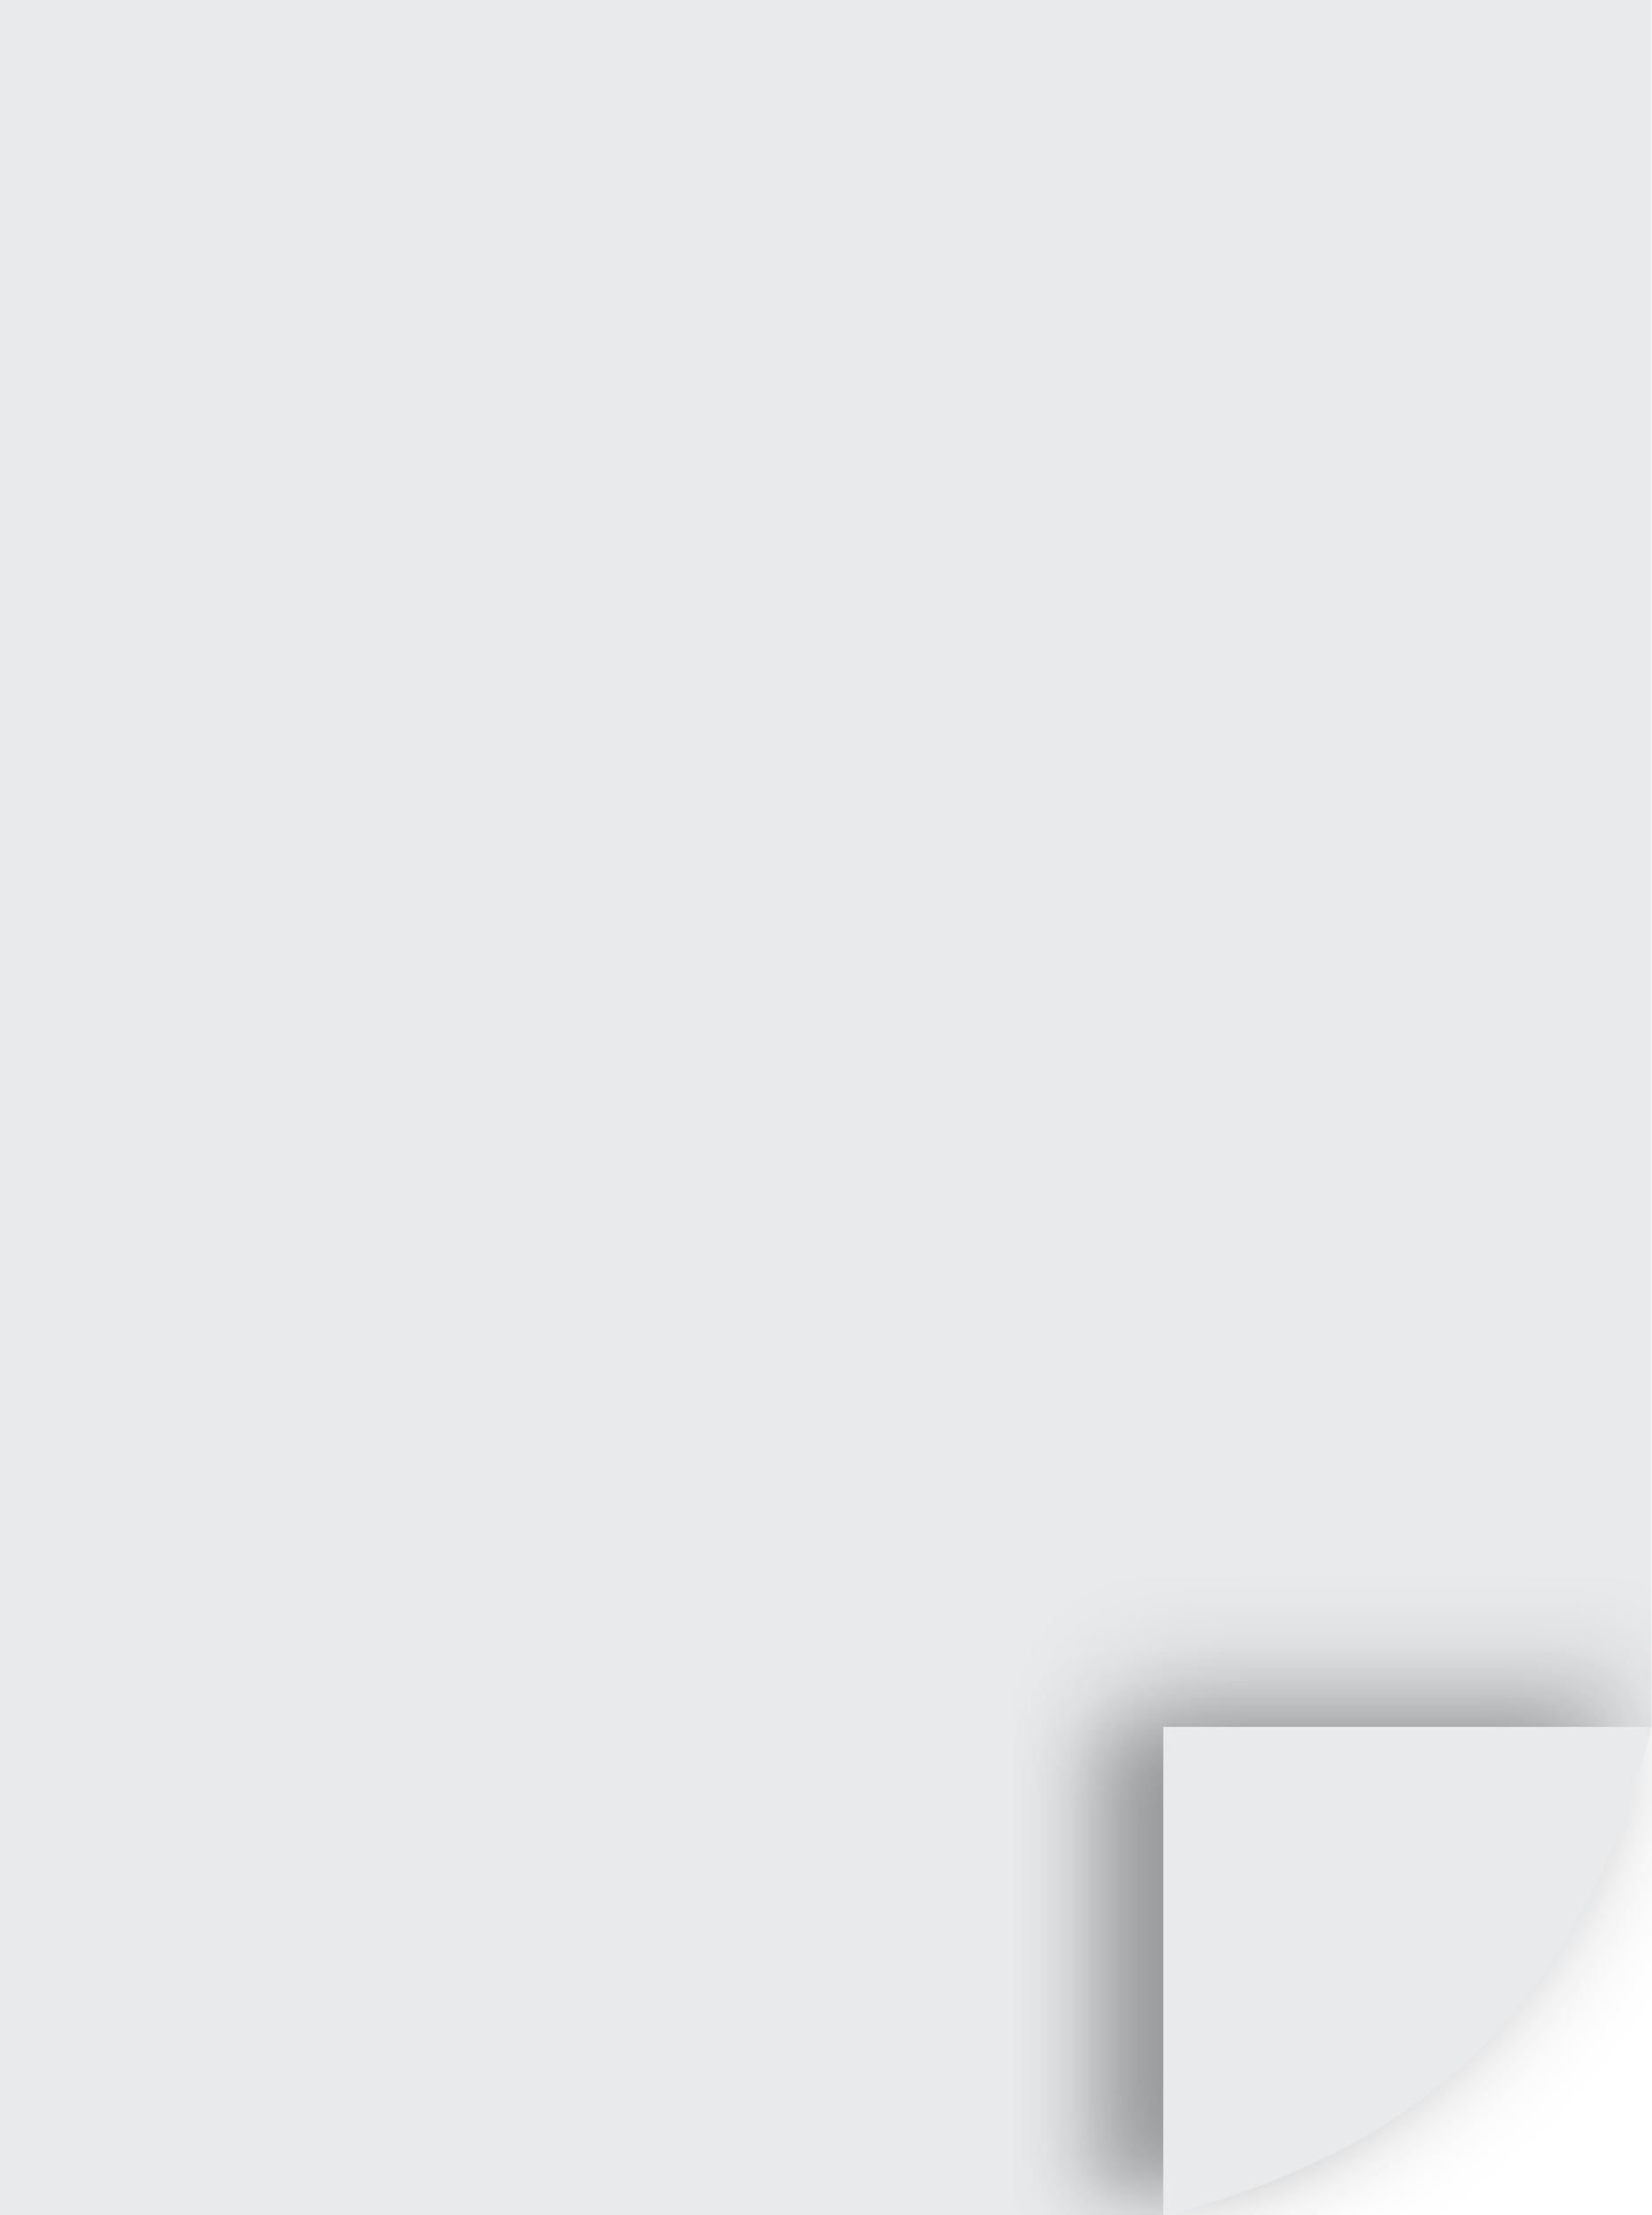
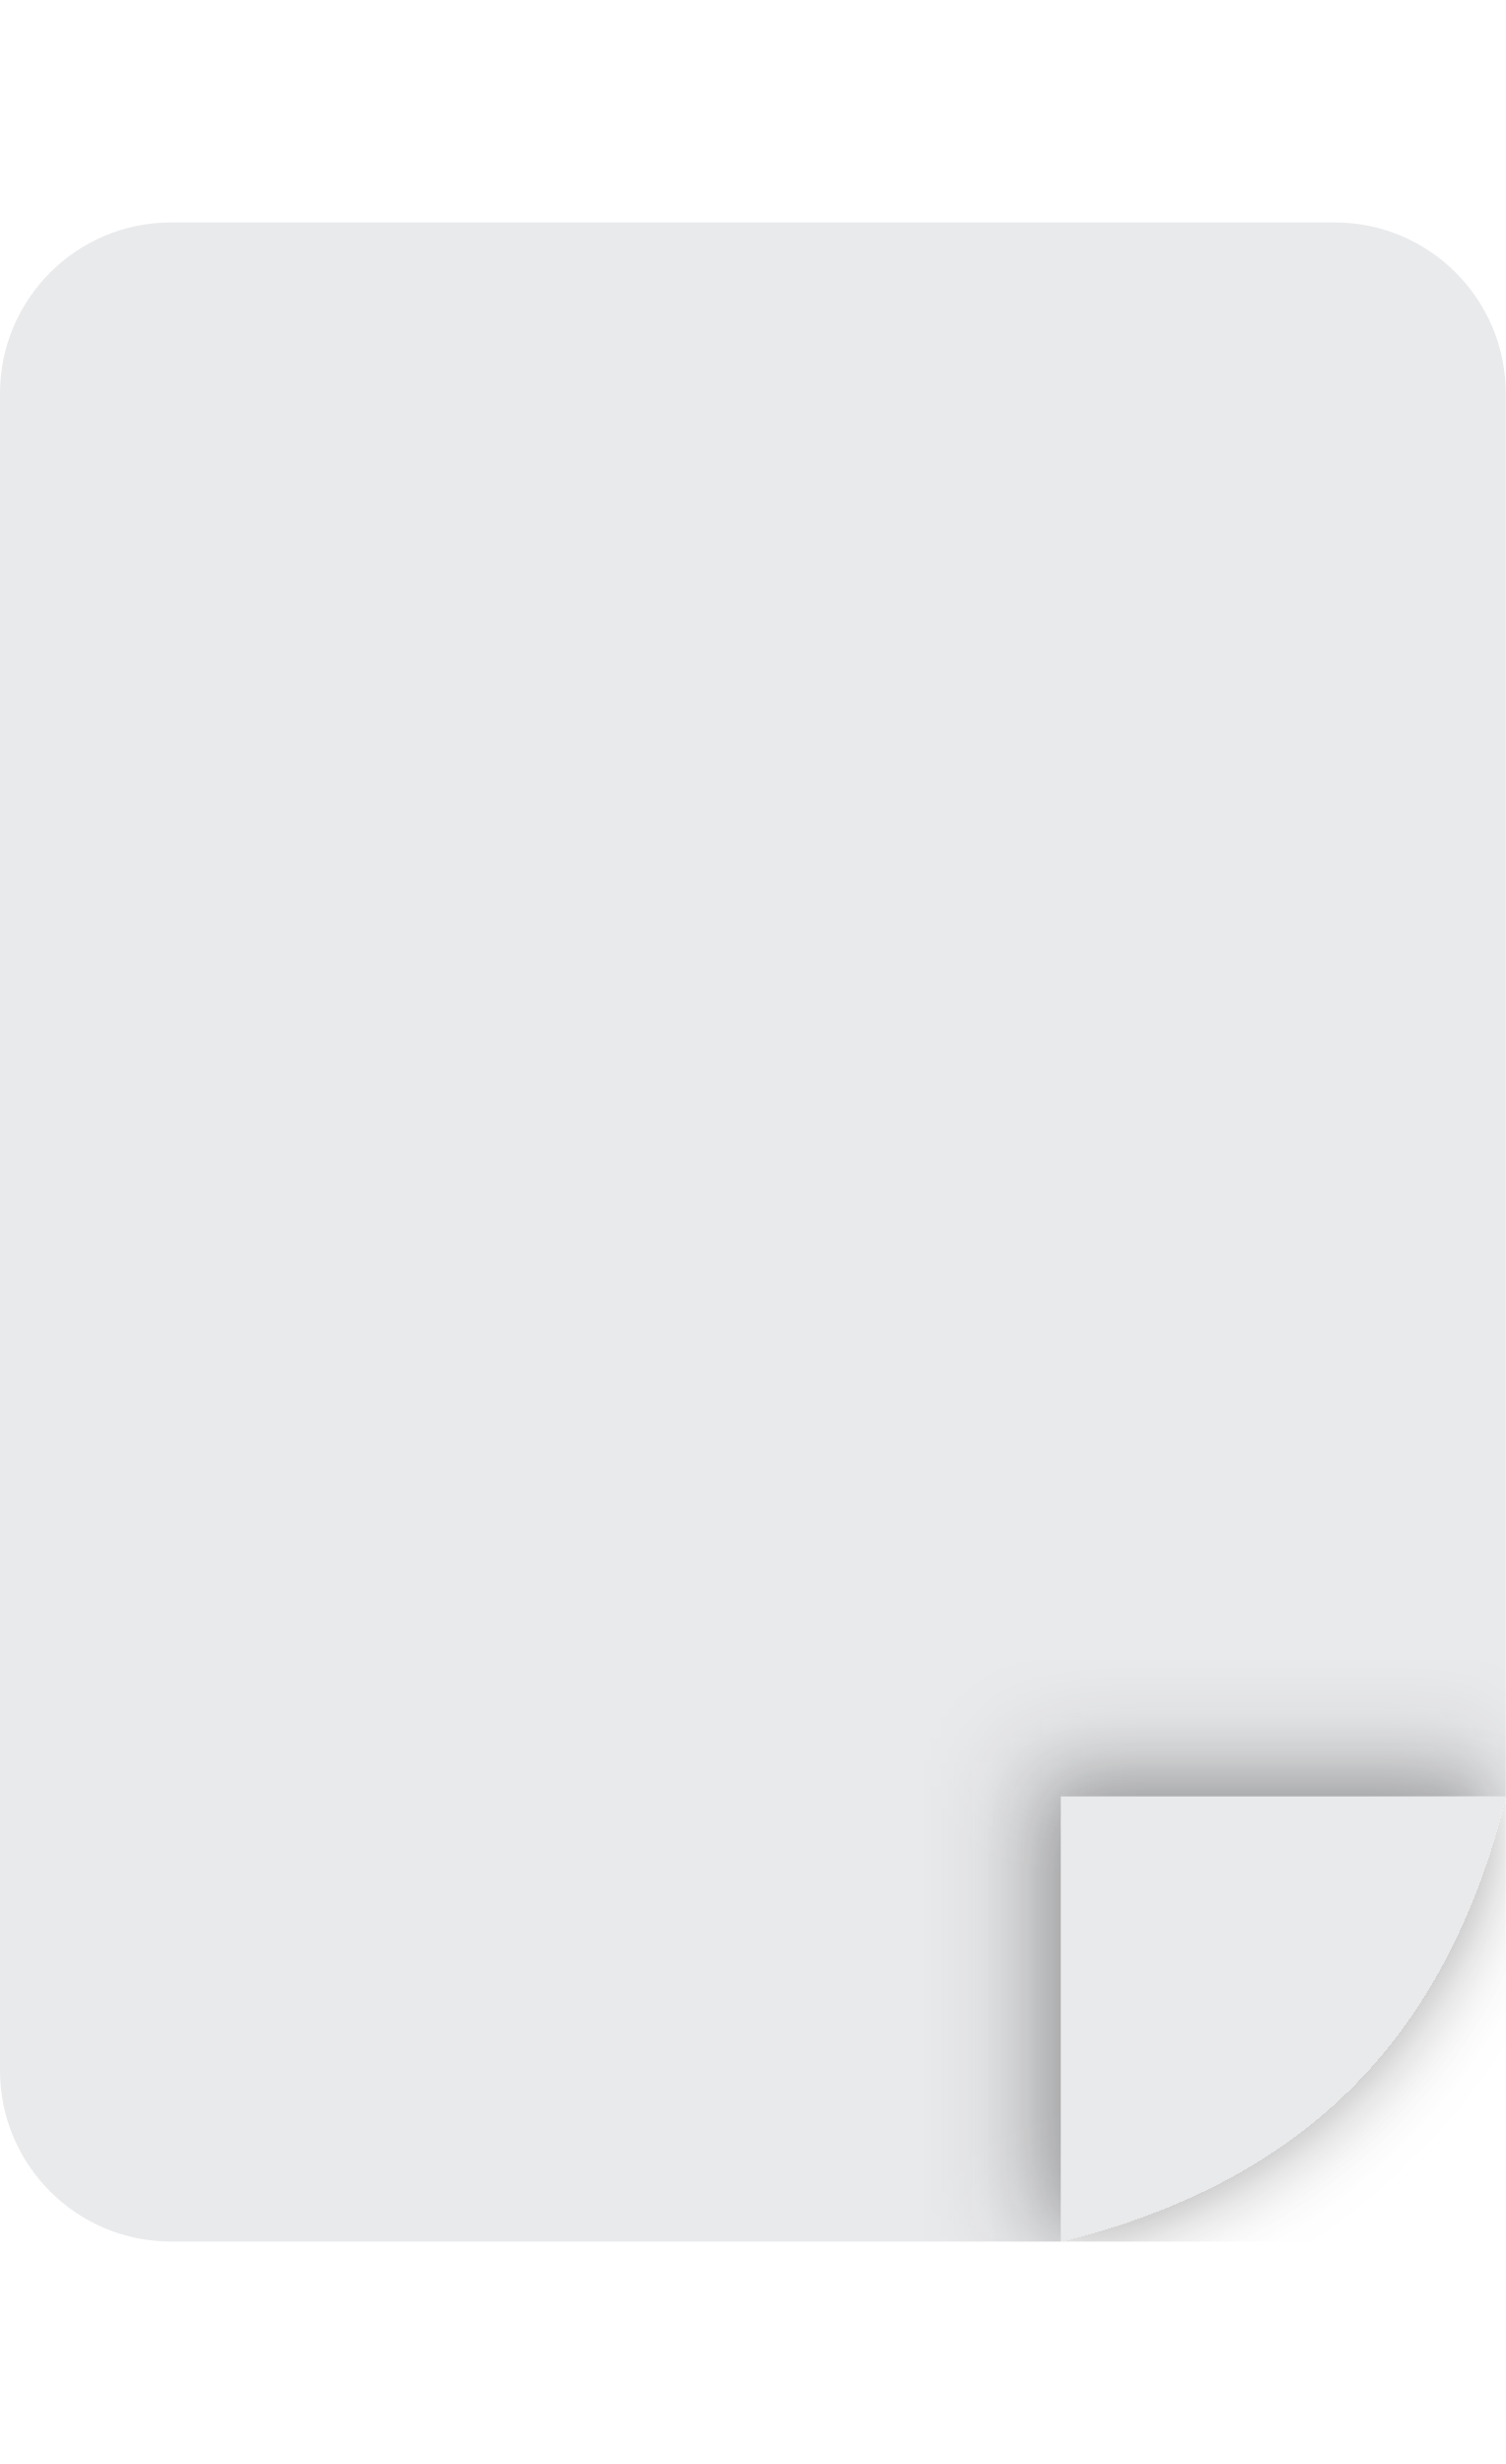
- <svg xmlns="http://www.w3.org/2000/svg" width="44" height="59" viewBox="0 0 44 59" fill="none">
-   <path d="M44 0H0V59H22H31C37 57.5 42.5 52 44 46V29.5V0Z" fill="#E9EAEC" style="fill:#E9EAEC;fill:color(display-p3 0.914 0.918 0.925);fill-opacity:1;" />
-   <g filter="url(#filter0_f_224_909)">
-     <path d="M30 59C37.636 57.091 42.091 52.636 44 45H30V59Z" fill="#111111" fill-opacity="0.25" style="fill:#111111;fill:color(display-p3 0.067 0.067 0.067);fill-opacity:0.25;" />
-   </g>
-   <g filter="url(#filter1_d_224_909)">
-     <path d="M31 59C38.091 57.227 42.227 53.091 44 46H31V59Z" fill="#E9EAEC" style="fill:#E9EAEC;fill:color(display-p3 0.914 0.918 0.925);fill-opacity:1;" />
-   </g>
+ <svg xmlns="http://www.w3.org/2000/svg" width="44" height="72" viewBox="0 0 44 59" fill="none">
  <defs>
-     <filter id="filter0_f_224_909" x="27" y="42" width="20" height="20" filterUnits="userSpaceOnUse" color-interpolation-filters="sRGB">
+     <clipPath id="flipRounded">
+       <rect width="44" height="59" rx="5" ry="5" />
+     </clipPath>
+     <filter id="filter0_f_224_909" x="27" y="42" width="20" height="30" filterUnits="userSpaceOnUse" color-interpolation-filters="sRGB">
      <feFlood flood-opacity="0" result="BackgroundImageFix" />
      <feBlend mode="normal" in="SourceGraphic" in2="BackgroundImageFix" result="shape" />
      <feGaussianBlur stdDeviation="1.5" result="effect1_foregroundBlur_224_909" />
    </filter>
    <filter id="filter1_d_224_909" x="27" y="44" width="17" height="17" filterUnits="userSpaceOnUse" color-interpolation-filters="sRGB">
      <feFlood flood-opacity="0" result="BackgroundImageFix" />
      <feColorMatrix in="SourceAlpha" type="matrix" values="0 0 0 0 0 0 0 0 0 0 0 0 0 0 0 0 0 0 127 0" result="hardAlpha" />
-       <feOffset dx="-2" />
      <feGaussianBlur stdDeviation="1" />
      <feComposite in2="hardAlpha" operator="out" />
      <feColorMatrix type="matrix" values="0 0 0 0 0 0 0 0 0 0 0 0 0 0 0 0 0 0 0.2 0" />
      <feBlend mode="plus-darker" in2="BackgroundImageFix" result="effect1_dropShadow_224_909" />
      <feBlend mode="normal" in="SourceGraphic" in2="effect1_dropShadow_224_909" result="shape" />
    </filter>
  </defs>
+   <g clip-path="url(#flipRounded)">
+     <path d="M44 0H0V59H22H31C37 57.5 42.5 52 44 46V29.5V0Z" fill="#E9EAEC" style="fill:#E9EAEC;fill:color(display-p3 0.914 0.918 0.925);fill-opacity:1;" />
+     <g filter="url(#filter0_f_224_909)">
+       <path d="M30 59C37.636 57.091 42.091 52.636 44 45H30V59Z" fill="#111111" fill-opacity="0.25" style="fill:#111111;fill:color(display-p3 0.067 0.067 0.067);fill-opacity:0.25;" />
+     </g>
+     <g filter="url(#filter1_d_224_909)">
+       <path d="M31 59C38.091 57.227 42.227 53.091 44 46H31V59Z" fill="#E9EAEC" style="fill:#E9EAEC;fill-opacity:1;" />
+     </g>
+   </g>
</svg>
